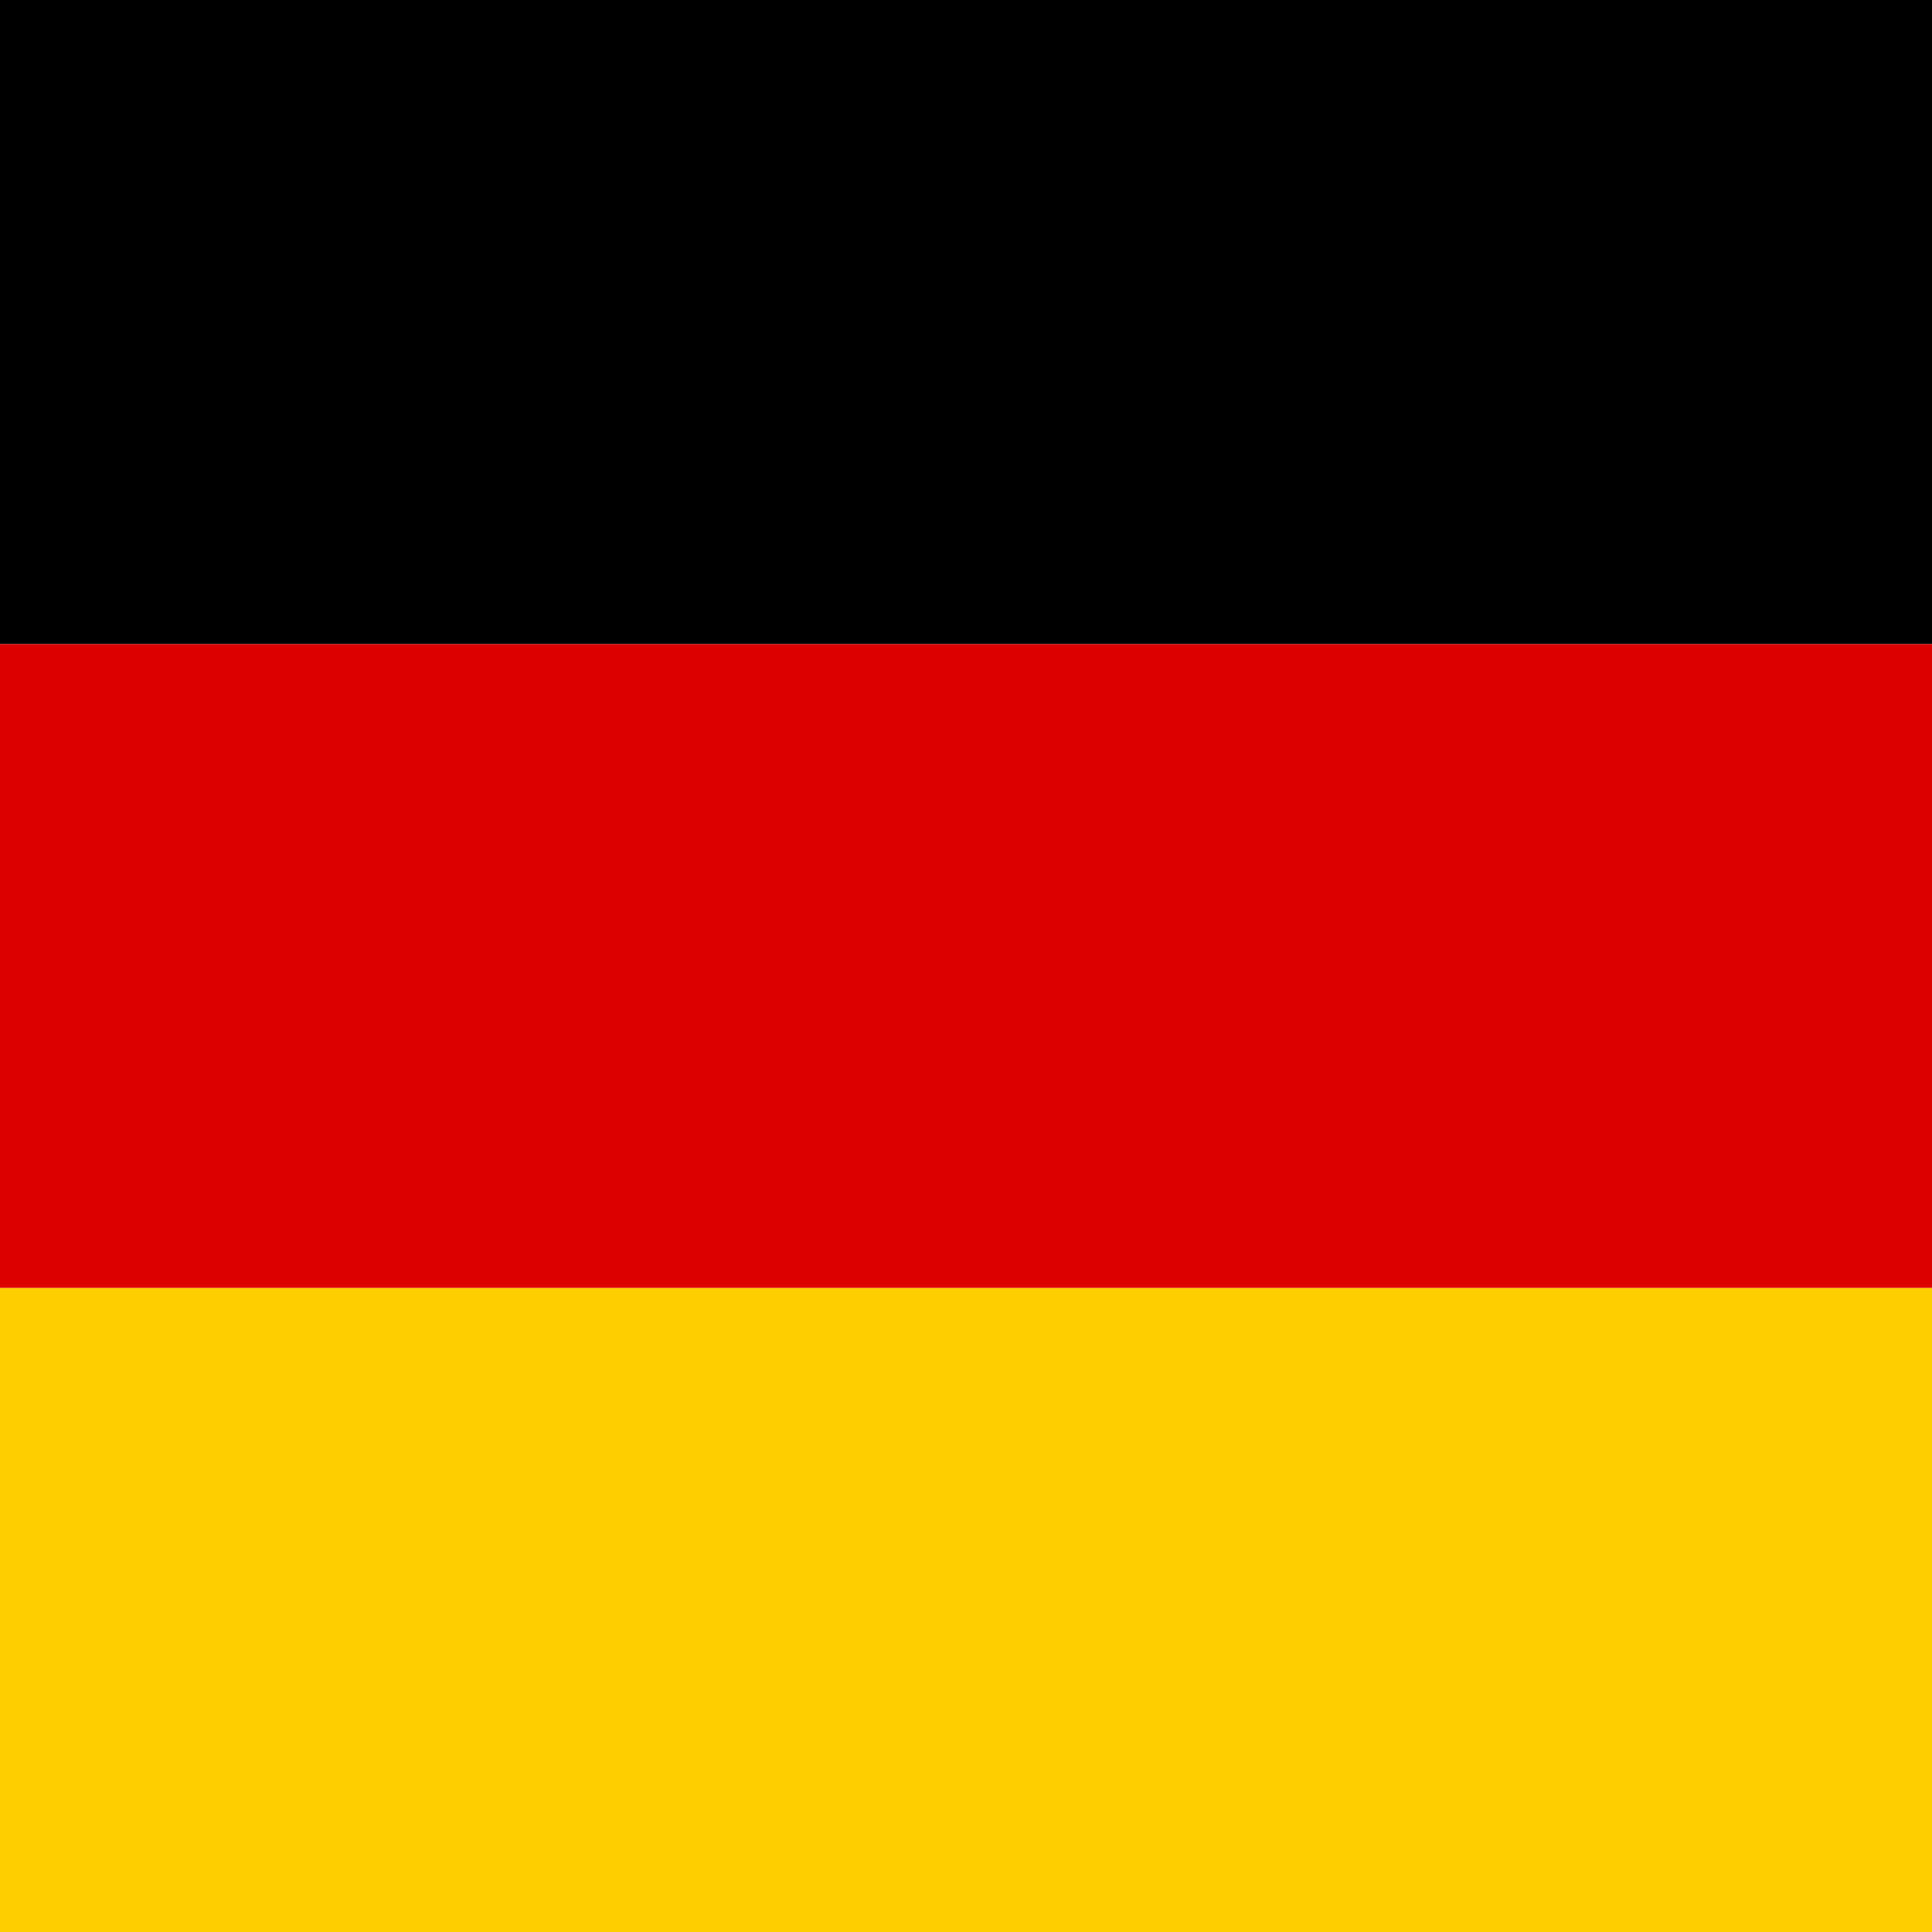
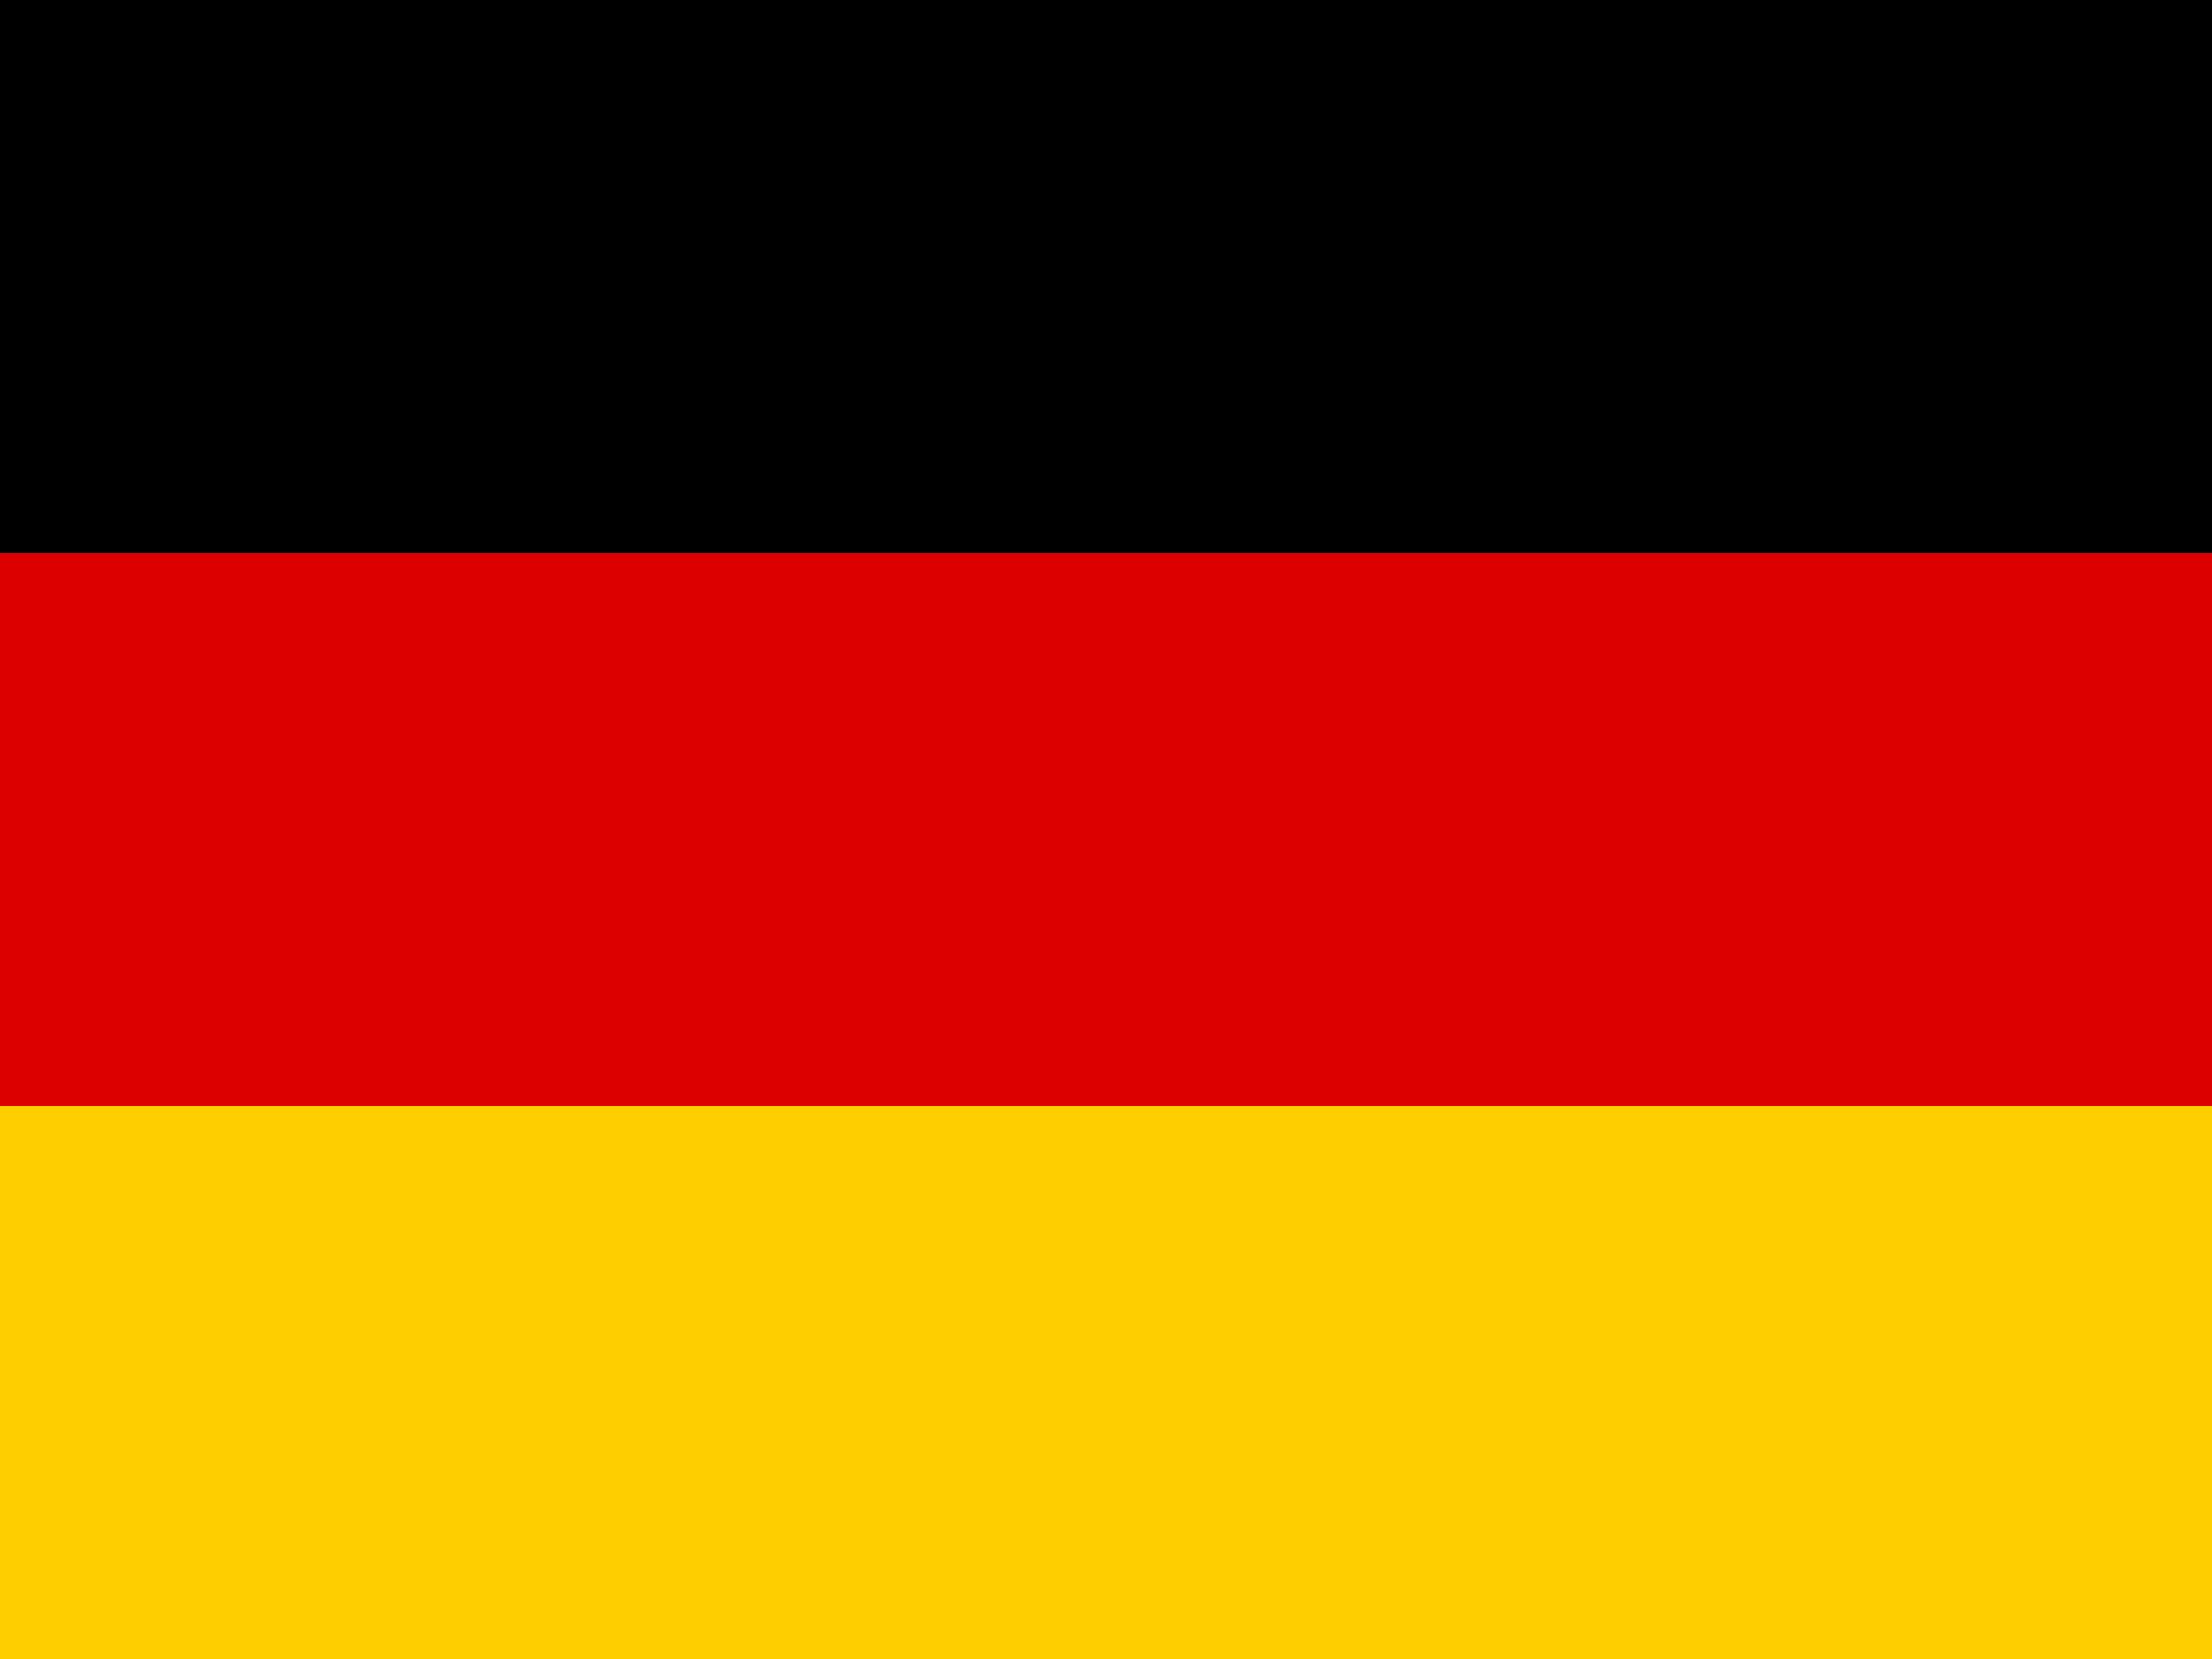
- <svg xmlns="http://www.w3.org/2000/svg" id="flag-icons-de" viewBox="0 0 512 512">
-   <path fill="#ffce00" d="M0 341.3h512V512H0z" />
-   <path d="M0 0h512v170.7H0z" />
-   <path fill="#d00" d="M0 170.7h512v170.6H0z" />
+ <svg xmlns="http://www.w3.org/2000/svg" id="flag-icons-de" viewBox="0 0 640 480">
+   <path fill="#ffce00" d="M0 320h640v160H0z" />
+   <path d="M0 0h640v160H0z" />
+   <path fill="#d00" d="M0 160h640v160H0z" />
</svg>
